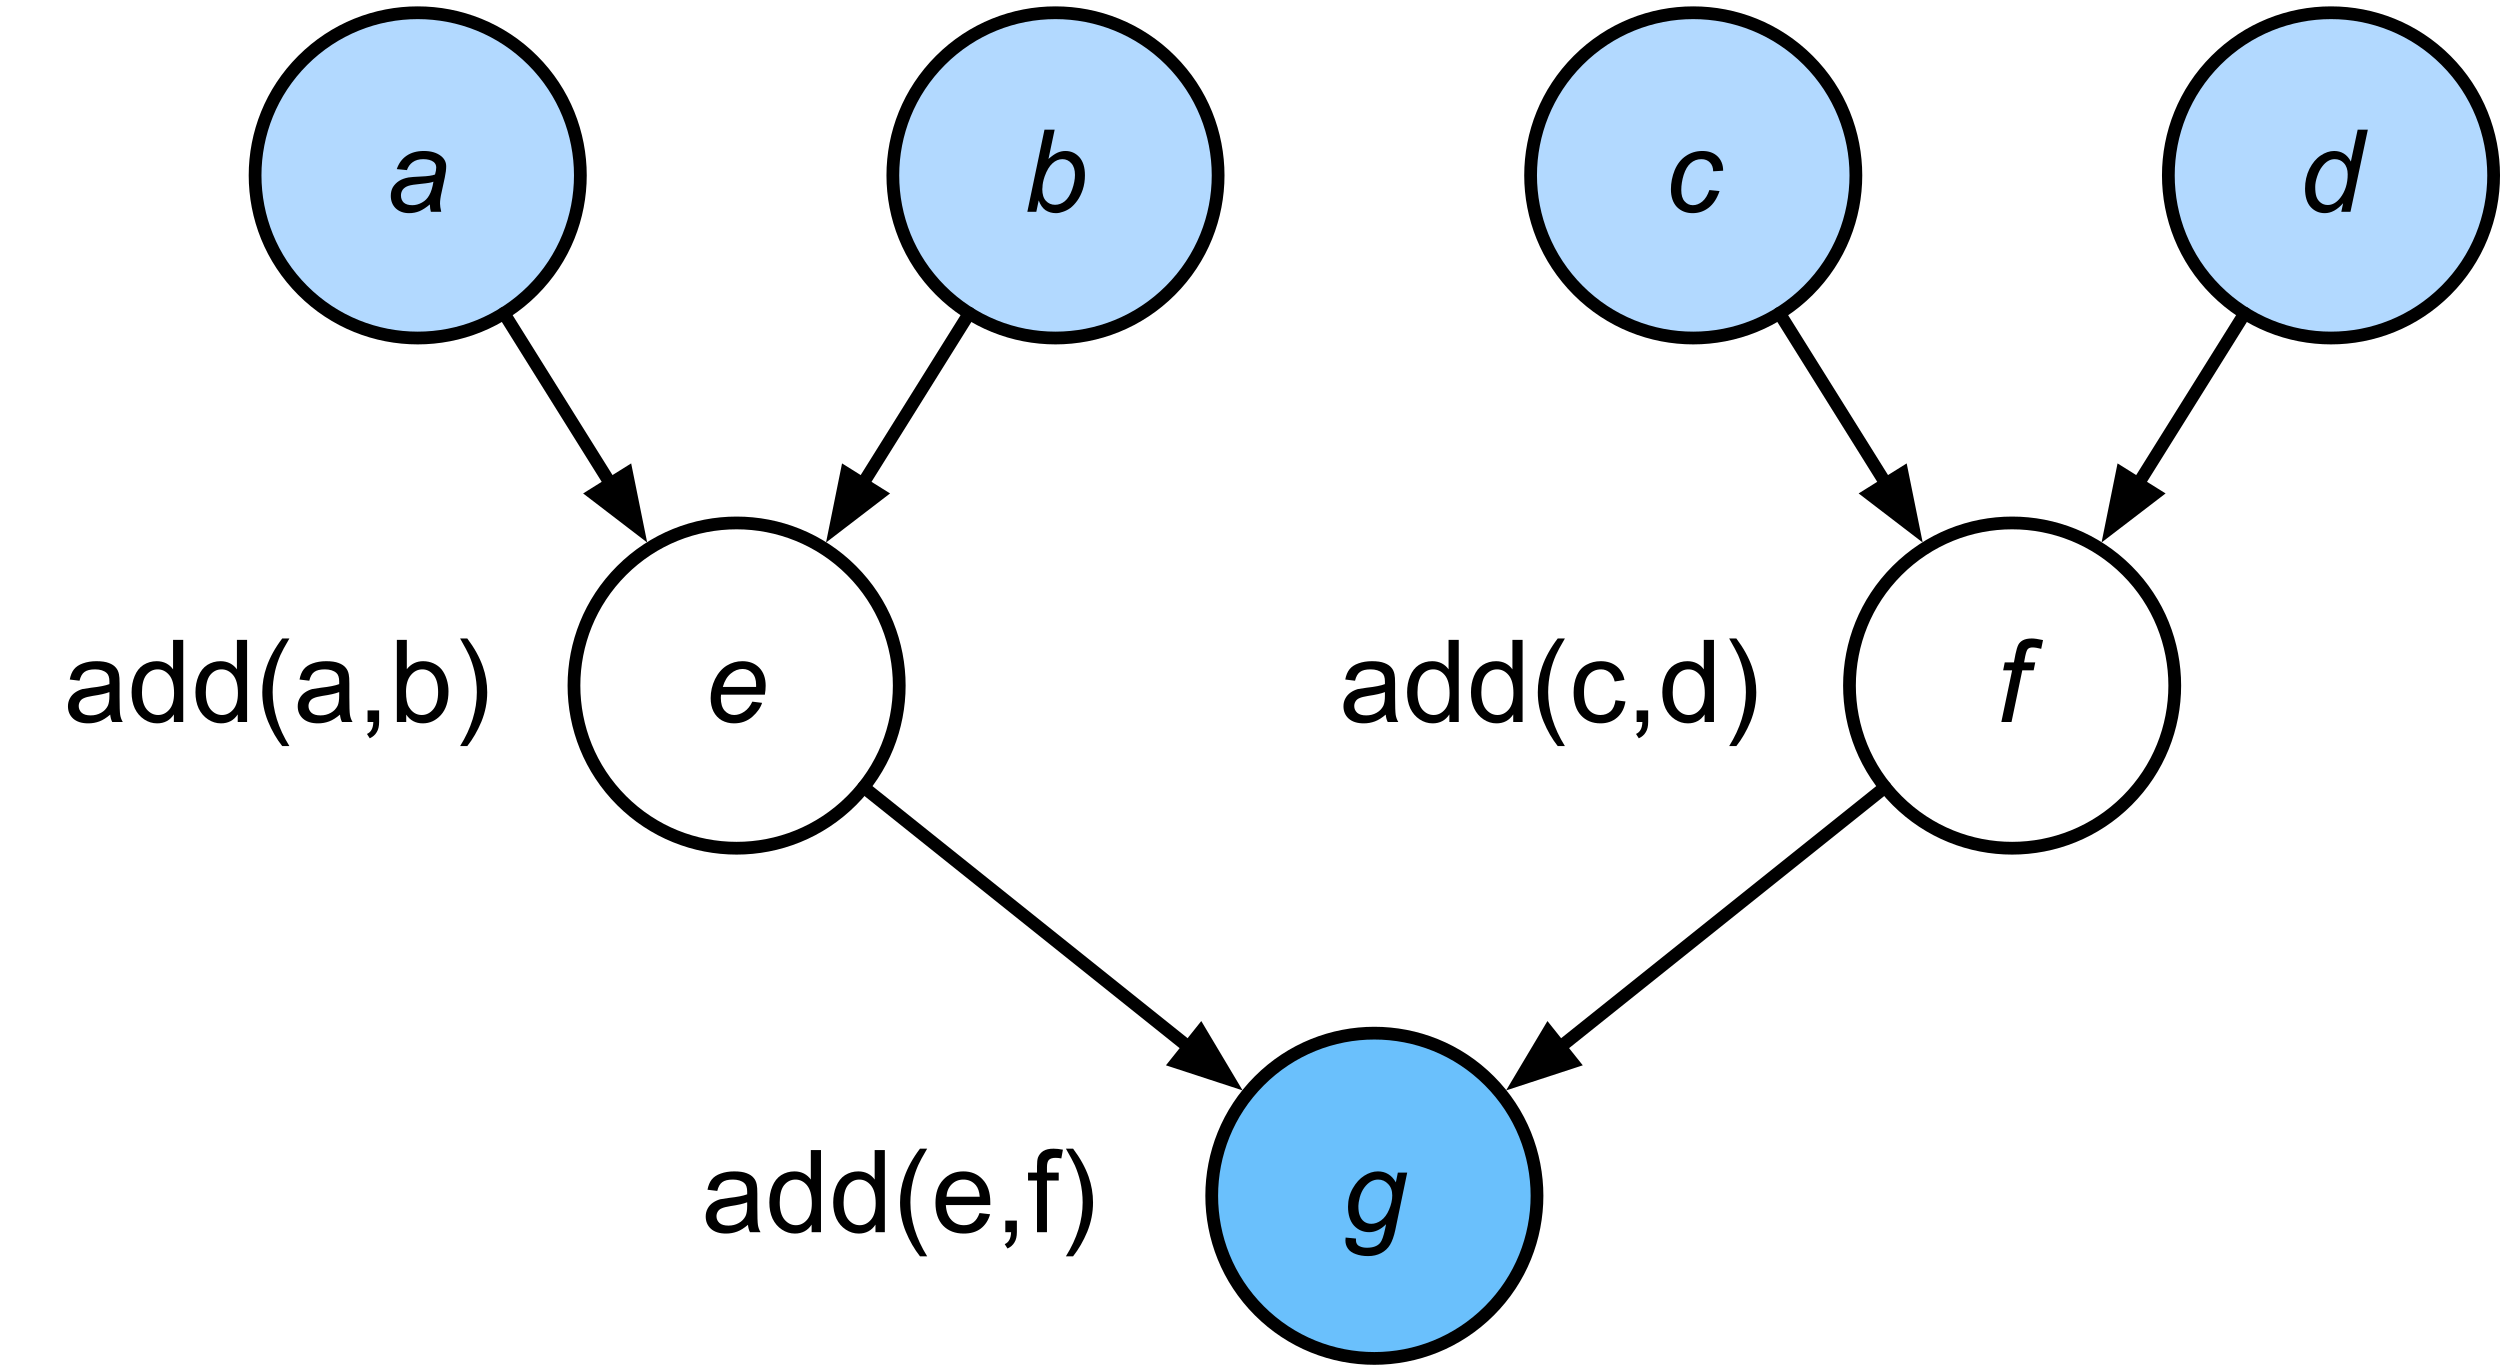
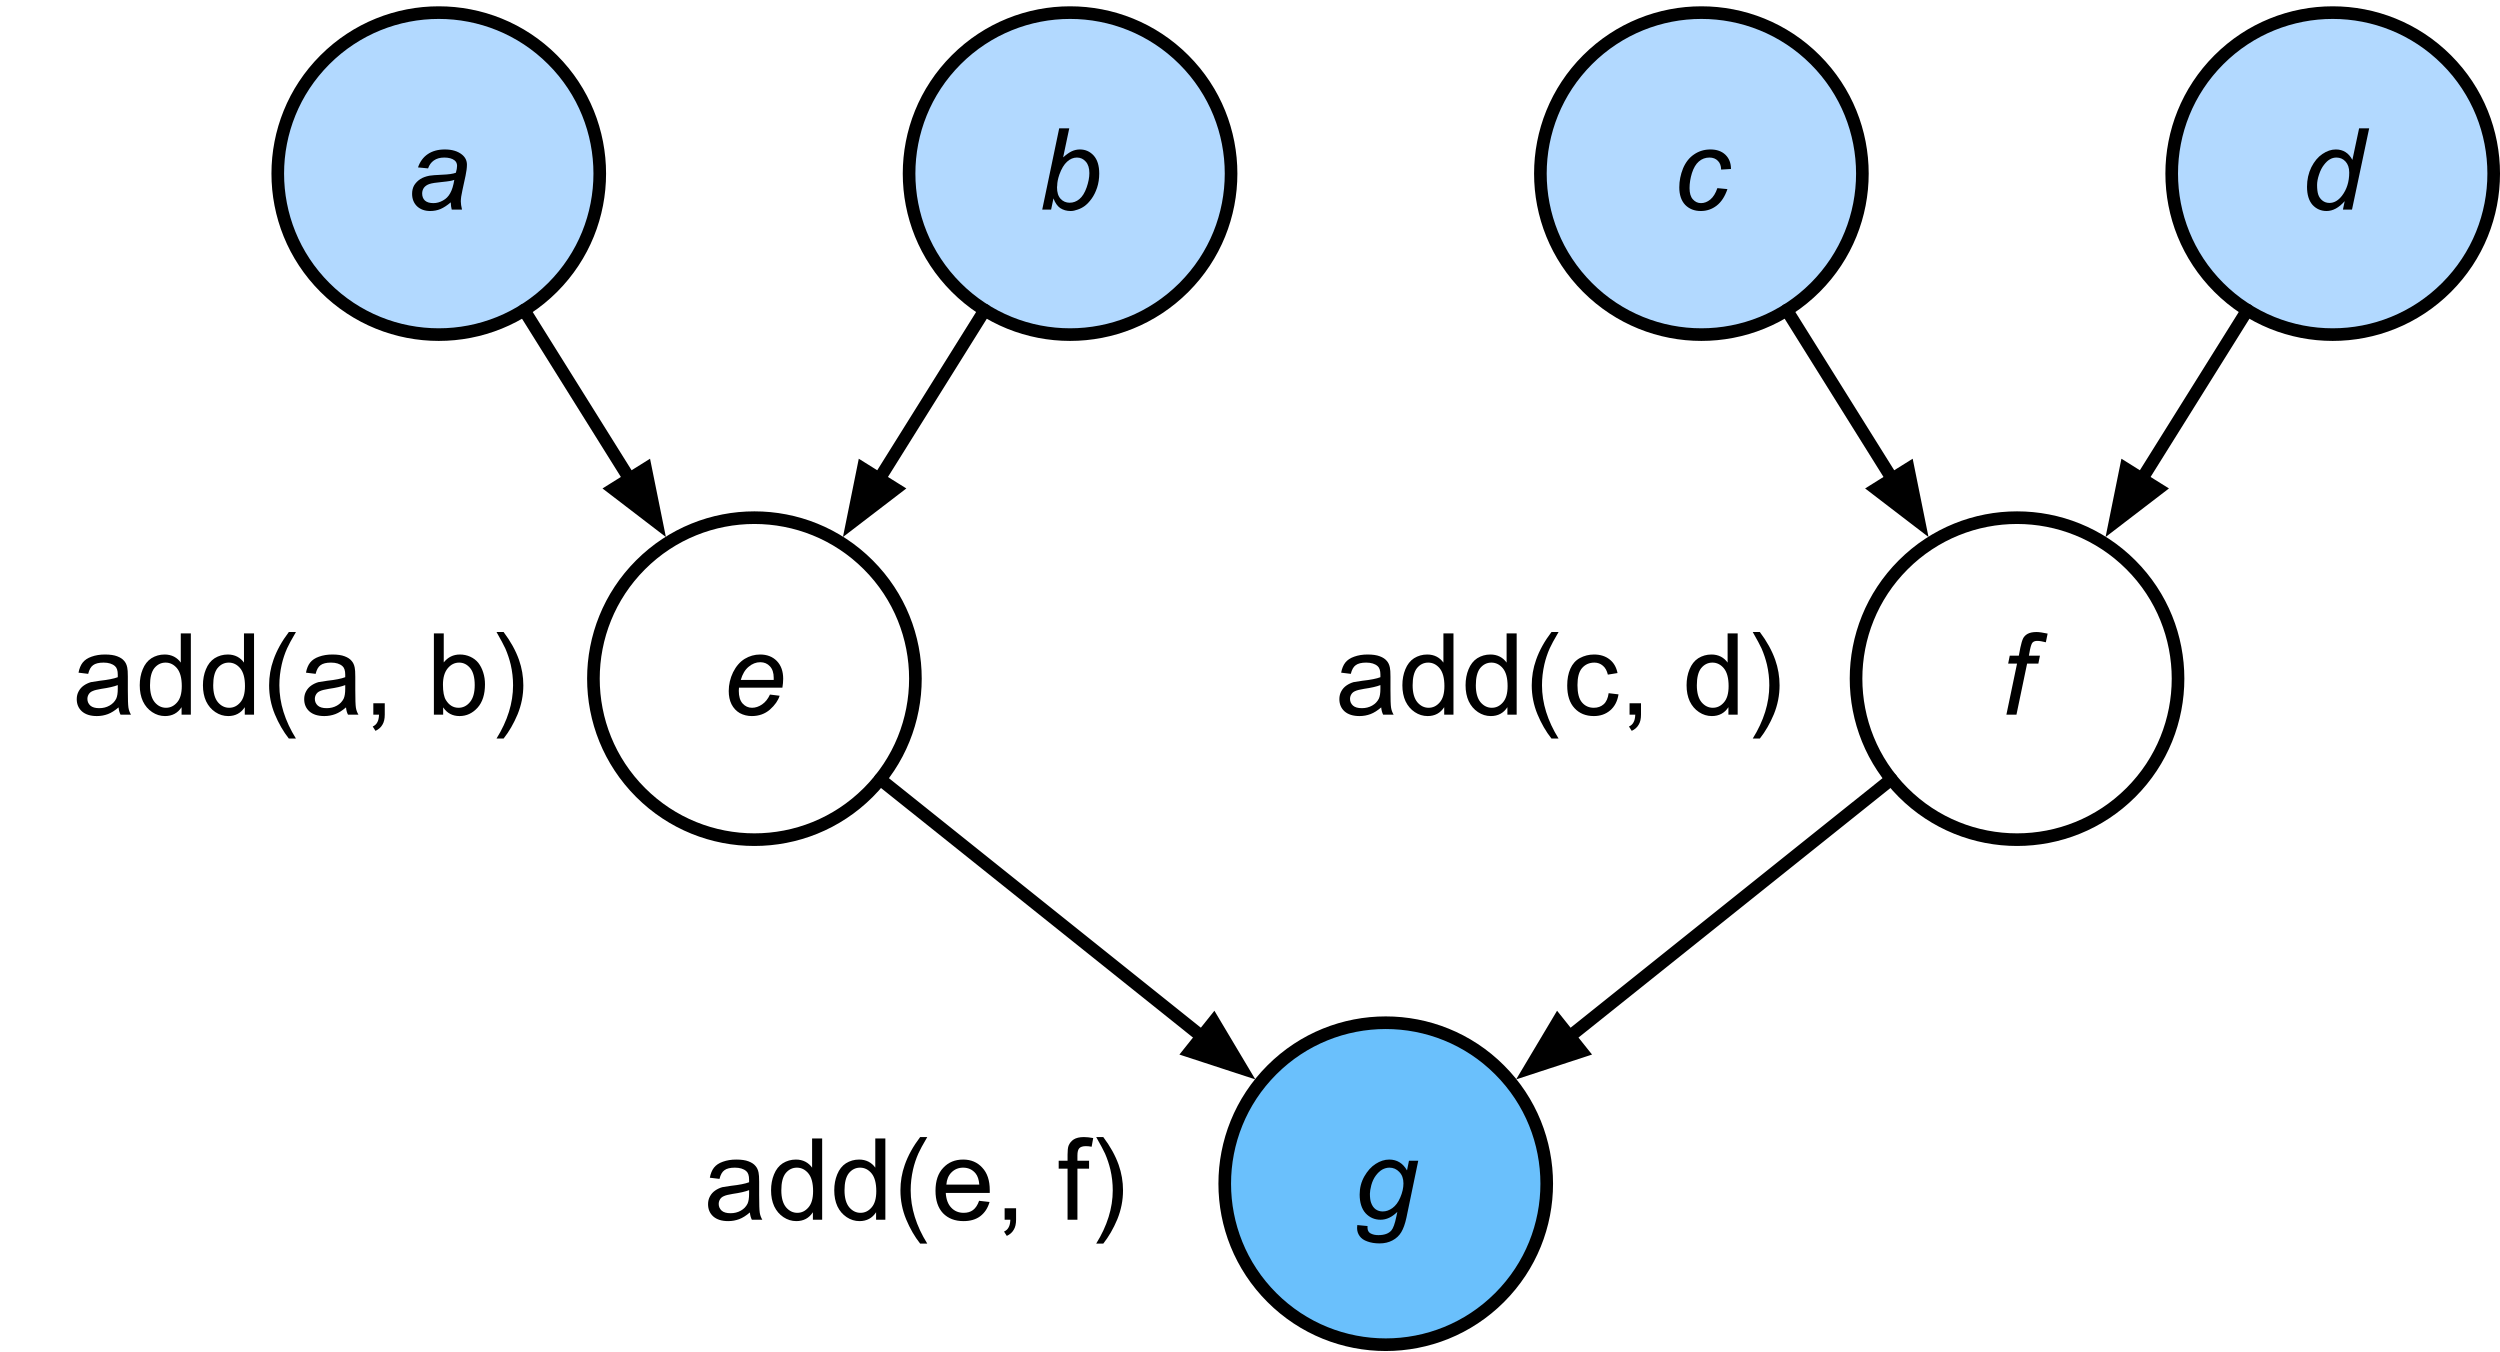
- <svg xmlns="http://www.w3.org/2000/svg" xmlns:xlink="http://www.w3.org/1999/xlink" width="196pt" height="107pt" viewBox="0 0 196 107" version="1.1">
+ <svg xmlns="http://www.w3.org/2000/svg" xmlns:xlink="http://www.w3.org/1999/xlink" width="198pt" height="107pt" viewBox="0 0 198 107" version="1.1">
  <defs>
    <g>
      <symbol overflow="visible" id="glyph0-0">
        <path style="stroke:none;" d="M 1.125 0 L 1.125 -5.625 L 5.625 -5.625 L 5.625 0 Z M 1.266 -0.141 L 5.484 -0.141 L 5.484 -5.484 L 1.266 -5.484 Z M 1.266 -0.141 " />
      </symbol>
      <symbol overflow="visible" id="glyph0-1">
        <path style="stroke:none;" d="M 3.453 -0.578 C 3.172 -0.336 2.898 -0.16 2.641 -0.047 C 2.391 0.055 2.117 0.109 1.828 0.109 C 1.398 0.109 1.051 -0.016 0.781 -0.266 C 0.52 -0.523 0.391 -0.852 0.391 -1.25 C 0.391 -1.508 0.445 -1.738 0.562 -1.938 C 0.688 -2.133 0.848 -2.297 1.047 -2.422 C 1.242 -2.547 1.484 -2.633 1.766 -2.688 C 1.941 -2.719 2.281 -2.742 2.781 -2.766 C 3.281 -2.785 3.641 -2.836 3.859 -2.922 C 3.922 -3.141 3.953 -3.32 3.953 -3.469 C 3.953 -3.656 3.883 -3.801 3.75 -3.906 C 3.562 -4.051 3.289 -4.125 2.938 -4.125 C 2.602 -4.125 2.328 -4.047 2.109 -3.891 C 1.898 -3.742 1.75 -3.535 1.656 -3.266 L 0.859 -3.344 C 1.016 -3.801 1.27 -4.148 1.625 -4.391 C 1.988 -4.641 2.441 -4.766 2.984 -4.766 C 3.555 -4.766 4.008 -4.629 4.344 -4.359 C 4.602 -4.148 4.734 -3.883 4.734 -3.562 C 4.734 -3.312 4.695 -3.02 4.625 -2.688 L 4.375 -1.531 C 4.289 -1.164 4.25 -0.867 4.25 -0.641 C 4.25 -0.484 4.281 -0.27 4.344 0 L 3.531 0 C 3.488 -0.156 3.461 -0.348 3.453 -0.578 Z M 3.734 -2.359 C 3.629 -2.316 3.508 -2.285 3.375 -2.266 C 3.25 -2.242 3.039 -2.219 2.75 -2.188 C 2.281 -2.145 1.953 -2.094 1.766 -2.031 C 1.578 -1.969 1.43 -1.867 1.328 -1.734 C 1.234 -1.598 1.188 -1.445 1.188 -1.281 C 1.188 -1.051 1.258 -0.863 1.406 -0.719 C 1.562 -0.582 1.785 -0.516 2.078 -0.516 C 2.336 -0.516 2.586 -0.582 2.828 -0.719 C 3.078 -0.852 3.27 -1.047 3.406 -1.297 C 3.551 -1.547 3.66 -1.898 3.734 -2.359 Z M 3.734 -2.359 " />
      </symbol>
      <symbol overflow="visible" id="glyph0-2">
        <path style="stroke:none;" d="M 0.297 0 L 1.641 -6.438 L 2.438 -6.438 L 1.953 -4.141 C 2.211 -4.367 2.441 -4.531 2.641 -4.625 C 2.848 -4.719 3.062 -4.766 3.281 -4.766 C 3.719 -4.766 4.082 -4.602 4.375 -4.281 C 4.664 -3.957 4.812 -3.484 4.812 -2.859 C 4.812 -2.453 4.754 -2.078 4.641 -1.734 C 4.523 -1.391 4.379 -1.098 4.203 -0.859 C 4.035 -0.629 3.859 -0.441 3.672 -0.297 C 3.484 -0.16 3.289 -0.062 3.094 0 C 2.906 0.07 2.723 0.109 2.547 0.109 C 2.234 0.109 1.957 0.031 1.719 -0.125 C 1.488 -0.289 1.312 -0.547 1.188 -0.891 L 1 0 Z M 1.484 -1.922 L 1.469 -1.766 C 1.469 -1.367 1.562 -1.066 1.75 -0.859 C 1.945 -0.648 2.188 -0.547 2.469 -0.547 C 2.75 -0.547 3.004 -0.641 3.234 -0.828 C 3.473 -1.023 3.664 -1.332 3.812 -1.75 C 3.957 -2.164 4.031 -2.547 4.031 -2.891 C 4.031 -3.285 3.938 -3.586 3.75 -3.797 C 3.562 -4.016 3.328 -4.125 3.047 -4.125 C 2.766 -4.125 2.504 -4.016 2.266 -3.797 C 2.023 -3.578 1.82 -3.238 1.656 -2.781 C 1.539 -2.438 1.484 -2.148 1.484 -1.922 Z M 1.484 -1.922 " />
      </symbol>
      <symbol overflow="visible" id="glyph0-3">
        <path style="stroke:none;" d="M 3.516 -1.703 L 4.312 -1.625 C 4.113 -1.039 3.828 -0.602 3.453 -0.312 C 3.086 -0.031 2.672 0.109 2.203 0.109 C 1.703 0.109 1.289 -0.051 0.969 -0.375 C 0.656 -0.707 0.5 -1.172 0.5 -1.766 C 0.5 -2.273 0.598 -2.773 0.797 -3.266 C 1.004 -3.754 1.297 -4.125 1.672 -4.375 C 2.047 -4.633 2.477 -4.766 2.969 -4.766 C 3.469 -4.766 3.863 -4.625 4.156 -4.344 C 4.445 -4.062 4.594 -3.688 4.594 -3.219 L 3.812 -3.172 C 3.812 -3.461 3.727 -3.691 3.562 -3.859 C 3.395 -4.035 3.172 -4.125 2.891 -4.125 C 2.566 -4.125 2.285 -4.02 2.047 -3.812 C 1.816 -3.613 1.633 -3.305 1.5 -2.891 C 1.375 -2.484 1.312 -2.086 1.312 -1.703 C 1.312 -1.305 1.398 -1.008 1.578 -0.812 C 1.754 -0.613 1.969 -0.516 2.219 -0.516 C 2.477 -0.516 2.723 -0.609 2.953 -0.797 C 3.191 -0.992 3.379 -1.297 3.516 -1.703 Z M 3.516 -1.703 " />
      </symbol>
      <symbol overflow="visible" id="glyph0-4">
        <path style="stroke:none;" d="M 3.453 -0.672 C 2.992 -0.148 2.516 0.109 2.016 0.109 C 1.578 0.109 1.207 -0.051 0.906 -0.375 C 0.613 -0.707 0.469 -1.188 0.469 -1.812 C 0.469 -2.375 0.582 -2.891 0.812 -3.359 C 1.051 -3.828 1.344 -4.176 1.688 -4.406 C 2.039 -4.645 2.395 -4.766 2.75 -4.766 C 3.332 -4.766 3.77 -4.488 4.062 -3.938 L 4.594 -6.438 L 5.391 -6.438 L 4.031 0 L 3.312 0 Z M 1.266 -1.953 C 1.266 -1.629 1.297 -1.375 1.359 -1.188 C 1.422 -1 1.531 -0.844 1.688 -0.719 C 1.844 -0.594 2.031 -0.531 2.25 -0.531 C 2.613 -0.531 2.941 -0.719 3.234 -1.094 C 3.617 -1.594 3.812 -2.207 3.812 -2.938 C 3.812 -3.312 3.711 -3.602 3.516 -3.812 C 3.328 -4.02 3.086 -4.125 2.797 -4.125 C 2.609 -4.125 2.438 -4.078 2.281 -3.984 C 2.125 -3.898 1.969 -3.754 1.812 -3.547 C 1.656 -3.348 1.523 -3.094 1.422 -2.781 C 1.316 -2.469 1.266 -2.191 1.266 -1.953 Z M 1.266 -1.953 " />
      </symbol>
      <symbol overflow="visible" id="glyph0-5">
        <path style="stroke:none;" d="M 3.734 -1.594 L 4.5 -1.5 C 4.383 -1.125 4.129 -0.758 3.734 -0.406 C 3.336 -0.062 2.859 0.109 2.297 0.109 C 1.953 0.109 1.633 0.031 1.344 -0.125 C 1.062 -0.289 0.844 -0.523 0.688 -0.828 C 0.539 -1.129 0.469 -1.477 0.469 -1.875 C 0.469 -2.383 0.582 -2.879 0.812 -3.359 C 1.051 -3.836 1.359 -4.191 1.734 -4.422 C 2.109 -4.648 2.516 -4.766 2.953 -4.766 C 3.504 -4.766 3.945 -4.594 4.281 -4.25 C 4.613 -3.906 4.781 -3.438 4.781 -2.844 C 4.781 -2.613 4.758 -2.379 4.719 -2.141 L 1.281 -2.141 C 1.27 -2.047 1.266 -1.961 1.266 -1.891 C 1.266 -1.453 1.363 -1.117 1.562 -0.891 C 1.77 -0.66 2.02 -0.547 2.312 -0.547 C 2.582 -0.547 2.848 -0.633 3.109 -0.812 C 3.367 -0.988 3.578 -1.25 3.734 -1.594 Z M 1.422 -2.75 L 4.031 -2.75 C 4.031 -2.82 4.031 -2.879 4.031 -2.922 C 4.031 -3.316 3.93 -3.617 3.734 -3.828 C 3.535 -4.047 3.281 -4.156 2.969 -4.156 C 2.633 -4.156 2.328 -4.035 2.047 -3.797 C 1.766 -3.566 1.555 -3.219 1.422 -2.75 Z M 1.422 -2.75 " />
      </symbol>
      <symbol overflow="visible" id="glyph0-6">
        <path style="stroke:none;" d="M 0.406 0 L 1.25 -4.047 L 0.547 -4.047 L 0.672 -4.672 L 1.391 -4.672 L 1.516 -5.328 C 1.586 -5.66 1.66 -5.898 1.734 -6.047 C 1.805 -6.191 1.926 -6.312 2.094 -6.406 C 2.27 -6.5 2.504 -6.547 2.797 -6.547 C 2.992 -6.547 3.285 -6.504 3.672 -6.422 L 3.531 -5.734 C 3.258 -5.805 3.031 -5.844 2.844 -5.844 C 2.688 -5.844 2.566 -5.801 2.484 -5.719 C 2.41 -5.645 2.344 -5.461 2.281 -5.172 L 2.188 -4.672 L 3.062 -4.672 L 2.938 -4.047 L 2.047 -4.047 L 1.203 0 Z M 0.406 0 " />
      </symbol>
      <symbol overflow="visible" id="glyph0-7">
        <path style="stroke:none;" d="M 0.25 0.422 L 1.062 0.5 C 1.051 0.676 1.07 0.812 1.125 0.906 C 1.176 1 1.254 1.066 1.359 1.109 C 1.504 1.18 1.691 1.219 1.922 1.219 C 2.398 1.219 2.742 1.094 2.953 0.844 C 3.098 0.676 3.227 0.312 3.344 -0.25 L 3.422 -0.625 C 3.004 -0.207 2.562 0 2.094 0 C 1.625 0 1.227 -0.172 0.906 -0.516 C 0.594 -0.867 0.438 -1.363 0.438 -2 C 0.438 -2.52 0.562 -3 0.812 -3.438 C 1.062 -3.875 1.359 -4.203 1.703 -4.422 C 2.055 -4.648 2.414 -4.766 2.781 -4.766 C 3.395 -4.766 3.863 -4.477 4.188 -3.906 L 4.344 -4.672 L 5.078 -4.672 L 4.141 -0.156 C 4.035 0.332 3.898 0.711 3.734 0.984 C 3.566 1.266 3.332 1.484 3.031 1.641 C 2.738 1.797 2.398 1.875 2.016 1.875 C 1.641 1.875 1.316 1.82 1.047 1.719 C 0.773 1.625 0.57 1.484 0.438 1.297 C 0.301 1.109 0.234 0.895 0.234 0.656 C 0.234 0.582 0.238 0.504 0.25 0.422 Z M 1.25 -2.062 C 1.25 -1.75 1.281 -1.508 1.344 -1.344 C 1.426 -1.113 1.547 -0.941 1.703 -0.828 C 1.867 -0.711 2.055 -0.656 2.266 -0.656 C 2.523 -0.656 2.781 -0.742 3.031 -0.922 C 3.289 -1.109 3.5 -1.391 3.656 -1.766 C 3.82 -2.148 3.906 -2.52 3.906 -2.875 C 3.906 -3.258 3.797 -3.562 3.578 -3.781 C 3.367 -4.008 3.109 -4.125 2.797 -4.125 C 2.598 -4.125 2.406 -4.07 2.219 -3.969 C 2.039 -3.863 1.875 -3.707 1.719 -3.5 C 1.562 -3.289 1.441 -3.035 1.359 -2.734 C 1.285 -2.441 1.25 -2.219 1.25 -2.062 Z M 1.25 -2.062 " />
      </symbol>
      <symbol overflow="visible" id="glyph1-0">
        <path style="stroke:none;" d="M 1.125 0 L 1.125 -5.625 L 5.625 -5.625 L 5.625 0 Z M 1.266 -0.141 L 5.484 -0.141 L 5.484 -5.484 L 1.266 -5.484 Z M 1.266 -0.141 " />
      </symbol>
      <symbol overflow="visible" id="glyph1-1">
        <path style="stroke:none;" d="M 3.641 -0.578 C 3.348 -0.328 3.066 -0.148 2.797 -0.047 C 2.523 0.055 2.234 0.109 1.922 0.109 C 1.41 0.109 1.016 -0.016 0.734 -0.266 C 0.461 -0.516 0.328 -0.836 0.328 -1.234 C 0.328 -1.461 0.379 -1.672 0.484 -1.859 C 0.586 -2.047 0.723 -2.195 0.891 -2.312 C 1.055 -2.426 1.242 -2.516 1.453 -2.578 C 1.609 -2.609 1.844 -2.645 2.156 -2.688 C 2.801 -2.758 3.273 -2.852 3.578 -2.969 C 3.578 -3.07 3.578 -3.141 3.578 -3.172 C 3.578 -3.492 3.504 -3.719 3.359 -3.844 C 3.148 -4.031 2.848 -4.125 2.453 -4.125 C 2.078 -4.125 1.801 -4.055 1.625 -3.922 C 1.445 -3.797 1.316 -3.566 1.234 -3.234 L 0.469 -3.328 C 0.531 -3.66 0.641 -3.926 0.797 -4.125 C 0.961 -4.332 1.195 -4.488 1.5 -4.594 C 1.812 -4.707 2.164 -4.766 2.562 -4.766 C 2.969 -4.766 3.289 -4.719 3.531 -4.625 C 3.781 -4.531 3.961 -4.41 4.078 -4.266 C 4.203 -4.129 4.285 -3.953 4.328 -3.734 C 4.359 -3.598 4.375 -3.359 4.375 -3.016 L 4.375 -1.953 C 4.375 -1.223 4.391 -0.758 4.422 -0.562 C 4.453 -0.363 4.52 -0.176 4.625 0 L 3.797 0 C 3.711 -0.164 3.66 -0.359 3.641 -0.578 Z M 3.578 -2.344 C 3.285 -2.227 2.852 -2.129 2.281 -2.047 C 1.957 -1.992 1.727 -1.938 1.594 -1.875 C 1.457 -1.82 1.352 -1.738 1.281 -1.625 C 1.207 -1.508 1.172 -1.383 1.172 -1.25 C 1.172 -1.039 1.25 -0.863 1.406 -0.719 C 1.562 -0.582 1.797 -0.516 2.109 -0.516 C 2.41 -0.516 2.68 -0.582 2.922 -0.719 C 3.16 -0.852 3.336 -1.035 3.453 -1.266 C 3.535 -1.441 3.578 -1.703 3.578 -2.047 Z M 3.578 -2.344 " />
      </symbol>
      <symbol overflow="visible" id="glyph1-2">
        <path style="stroke:none;" d="M 3.625 0 L 3.625 -0.594 C 3.32 -0.125 2.883 0.109 2.312 0.109 C 1.945 0.109 1.609 0.004 1.297 -0.203 C 0.984 -0.41 0.738 -0.695 0.562 -1.062 C 0.395 -1.426 0.312 -1.848 0.312 -2.328 C 0.312 -2.797 0.391 -3.219 0.547 -3.594 C 0.703 -3.977 0.93 -4.27 1.234 -4.469 C 1.547 -4.664 1.895 -4.766 2.281 -4.766 C 2.562 -4.766 2.812 -4.707 3.031 -4.594 C 3.25 -4.477 3.426 -4.32 3.562 -4.125 L 3.562 -6.438 L 4.359 -6.438 L 4.359 0 Z M 1.125 -2.328 C 1.125 -1.734 1.25 -1.285 1.5 -0.984 C 1.75 -0.691 2.047 -0.547 2.391 -0.547 C 2.734 -0.547 3.023 -0.688 3.266 -0.969 C 3.516 -1.25 3.641 -1.68 3.641 -2.266 C 3.641 -2.898 3.516 -3.367 3.266 -3.672 C 3.016 -3.973 2.711 -4.125 2.359 -4.125 C 2.004 -4.125 1.707 -3.977 1.469 -3.688 C 1.238 -3.395 1.125 -2.941 1.125 -2.328 Z M 1.125 -2.328 " />
      </symbol>
      <symbol overflow="visible" id="glyph1-3">
        <path style="stroke:none;" d="M 2.109 1.891 C 1.672 1.336 1.301 0.695 1 -0.031 C 0.695 -0.77 0.547 -1.535 0.547 -2.328 C 0.547 -3.023 0.66 -3.695 0.891 -4.344 C 1.148 -5.082 1.555 -5.816 2.109 -6.547 L 2.672 -6.547 C 2.316 -5.941 2.082 -5.508 1.969 -5.25 C 1.789 -4.844 1.648 -4.422 1.547 -3.984 C 1.422 -3.43 1.359 -2.879 1.359 -2.328 C 1.359 -0.922 1.797 0.484 2.672 1.891 Z M 2.109 1.891 " />
      </symbol>
      <symbol overflow="visible" id="glyph1-4">
        <path style="stroke:none;" d="M 0.797 0 L 0.797 -0.906 L 1.703 -0.906 L 1.703 0 C 1.703 0.332 1.641 0.598 1.516 0.797 C 1.398 1.004 1.219 1.164 0.969 1.281 L 0.75 0.938 C 0.914 0.863 1.035 0.754 1.109 0.609 C 1.191 0.473 1.238 0.27 1.25 0 Z M 0.797 0 " />
      </symbol>
      <symbol overflow="visible" id="glyph1-5">
+         <path style="stroke:none;" d="" />
+       </symbol>
+       <symbol overflow="visible" id="glyph1-6">
        <path style="stroke:none;" d="M 1.328 0 L 0.594 0 L 0.594 -6.438 L 1.375 -6.438 L 1.375 -4.141 C 1.707 -4.555 2.133 -4.766 2.656 -4.766 C 2.945 -4.766 3.219 -4.707 3.469 -4.594 C 3.727 -4.477 3.941 -4.316 4.109 -4.109 C 4.273 -3.898 4.406 -3.645 4.5 -3.344 C 4.594 -3.051 4.641 -2.738 4.641 -2.406 C 4.641 -1.602 4.441 -0.984 4.047 -0.547 C 3.648 -0.109 3.176 0.109 2.625 0.109 C 2.07 0.109 1.641 -0.117 1.328 -0.578 Z M 1.312 -2.375 C 1.312 -1.812 1.391 -1.406 1.547 -1.156 C 1.797 -0.75 2.129 -0.547 2.547 -0.547 C 2.898 -0.547 3.203 -0.695 3.453 -1 C 3.703 -1.301 3.828 -1.75 3.828 -2.344 C 3.828 -2.945 3.707 -3.395 3.469 -3.688 C 3.227 -3.977 2.938 -4.125 2.594 -4.125 C 2.238 -4.125 1.938 -3.973 1.688 -3.672 C 1.438 -3.367 1.312 -2.938 1.312 -2.375 Z M 1.312 -2.375 " />
      </symbol>
-       <symbol overflow="visible" id="glyph1-6">
+       <symbol overflow="visible" id="glyph1-7">
        <path style="stroke:none;" d="M 1.109 1.891 L 0.547 1.891 C 1.422 0.484 1.859 -0.922 1.859 -2.328 C 1.859 -2.879 1.797 -3.426 1.672 -3.969 C 1.566 -4.406 1.426 -4.828 1.25 -5.234 C 1.133 -5.492 0.898 -5.93 0.547 -6.547 L 1.109 -6.547 C 1.66 -5.816 2.066 -5.082 2.328 -4.344 C 2.555 -3.695 2.672 -3.023 2.672 -2.328 C 2.672 -1.535 2.52 -0.77 2.219 -0.031 C 1.914 0.695 1.547 1.336 1.109 1.891 Z M 1.109 1.891 " />
      </symbol>
-       <symbol overflow="visible" id="glyph1-7">
+       <symbol overflow="visible" id="glyph1-8">
        <path style="stroke:none;" d="M 3.641 -1.703 L 4.422 -1.609 C 4.336 -1.066 4.117 -0.645 3.766 -0.344 C 3.41 -0.039 2.977 0.109 2.469 0.109 C 1.832 0.109 1.32 -0.098 0.938 -0.516 C 0.551 -0.93 0.359 -1.531 0.359 -2.312 C 0.359 -2.82 0.441 -3.266 0.609 -3.641 C 0.773 -4.016 1.023 -4.297 1.359 -4.484 C 1.703 -4.672 2.078 -4.766 2.484 -4.766 C 2.984 -4.766 3.395 -4.633 3.719 -4.375 C 4.039 -4.125 4.25 -3.766 4.344 -3.297 L 3.578 -3.172 C 3.504 -3.484 3.375 -3.719 3.188 -3.875 C 3 -4.039 2.773 -4.125 2.516 -4.125 C 2.109 -4.125 1.781 -3.977 1.531 -3.688 C 1.289 -3.406 1.172 -2.957 1.172 -2.344 C 1.172 -1.707 1.289 -1.25 1.531 -0.969 C 1.77 -0.688 2.082 -0.547 2.469 -0.547 C 2.781 -0.547 3.039 -0.641 3.25 -0.828 C 3.457 -1.016 3.586 -1.305 3.641 -1.703 Z M 3.641 -1.703 " />
      </symbol>
-       <symbol overflow="visible" id="glyph1-8">
+       <symbol overflow="visible" id="glyph1-9">
        <path style="stroke:none;" d="M 3.781 -1.5 L 4.609 -1.406 C 4.473 -0.926 4.227 -0.551 3.875 -0.281 C 3.531 -0.02 3.086 0.109 2.547 0.109 C 1.867 0.109 1.328 -0.098 0.922 -0.516 C 0.523 -0.941 0.328 -1.535 0.328 -2.297 C 0.328 -3.078 0.531 -3.68 0.938 -4.109 C 1.344 -4.547 1.867 -4.766 2.516 -4.766 C 3.141 -4.766 3.645 -4.551 4.031 -4.125 C 4.426 -3.707 4.625 -3.113 4.625 -2.344 C 4.625 -2.289 4.625 -2.219 4.625 -2.125 L 1.141 -2.125 C 1.172 -1.613 1.316 -1.223 1.578 -0.953 C 1.836 -0.68 2.164 -0.547 2.562 -0.547 C 2.852 -0.547 3.098 -0.617 3.297 -0.766 C 3.504 -0.922 3.664 -1.164 3.781 -1.5 Z M 1.188 -2.781 L 3.797 -2.781 C 3.766 -3.176 3.664 -3.473 3.5 -3.672 C 3.25 -3.973 2.922 -4.125 2.516 -4.125 C 2.148 -4.125 1.844 -4 1.594 -3.75 C 1.352 -3.508 1.219 -3.188 1.188 -2.781 Z M 1.188 -2.781 " />
      </symbol>
-       <symbol overflow="visible" id="glyph1-9">
+       <symbol overflow="visible" id="glyph1-10">
        <path style="stroke:none;" d="M 0.781 0 L 0.781 -4.047 L 0.078 -4.047 L 0.078 -4.672 L 0.781 -4.672 L 0.781 -5.156 C 0.781 -5.477 0.805 -5.711 0.859 -5.859 C 0.941 -6.066 1.078 -6.234 1.266 -6.359 C 1.461 -6.484 1.734 -6.547 2.078 -6.547 C 2.297 -6.547 2.539 -6.52 2.812 -6.469 L 2.688 -5.781 C 2.531 -5.812 2.379 -5.828 2.234 -5.828 C 1.992 -5.828 1.82 -5.773 1.719 -5.672 C 1.613 -5.566 1.562 -5.375 1.562 -5.094 L 1.562 -4.672 L 2.484 -4.672 L 2.484 -4.047 L 1.562 -4.047 L 1.562 0 Z M 0.781 0 " />
      </symbol>
    </g>
  </defs>
  <g id="surface1">
-     <path style="fill-rule:nonzero;fill:rgb(69.804%,85.098%,100%);fill-opacity:1;stroke-width:1;stroke-linecap:round;stroke-linejoin:round;stroke:rgb(0%,0%,0%);stroke-opacity:1;stroke-miterlimit:10;" d="M 71.766 61.734 C 76.746 66.715 76.746 74.785 71.766 79.766 C 66.785 84.746 58.715 84.746 53.734 79.766 C 48.754 74.785 48.754 66.715 53.734 61.734 C 58.715 56.754 66.785 56.754 71.766 61.734 " transform="matrix(1,0,0,1,-30,-57)" />
+     <path style="fill-rule:nonzero;fill:rgb(69.804%,85.098%,100%);fill-opacity:1;stroke-width:1;stroke-linecap:round;stroke-linejoin:round;stroke:rgb(0%,0%,0%);stroke-opacity:1;stroke-miterlimit:10;" d="M 71.766 61.734 C 76.746 66.715 76.746 74.785 71.766 79.766 C 66.785 84.746 58.715 84.746 53.734 79.766 C 48.754 74.785 48.754 66.715 53.734 61.734 C 58.715 56.754 66.785 56.754 71.766 61.734 " transform="matrix(1,0,0,1,-28,-57)" />
    <g style="fill:rgb(0%,0%,0%);fill-opacity:1;">
-       <use xlink:href="#glyph0-1" x="30.247" y="16.603" />
+       <use xlink:href="#glyph0-1" x="32.247" y="16.603" />
    </g>
-     <path style="fill-rule:nonzero;fill:rgb(69.804%,85.098%,100%);fill-opacity:1;stroke-width:1;stroke-linecap:round;stroke-linejoin:round;stroke:rgb(0%,0%,0%);stroke-opacity:1;stroke-miterlimit:10;" d="M 121.766 61.734 C 126.746 66.715 126.746 74.785 121.766 79.766 C 116.785 84.746 108.715 84.746 103.734 79.766 C 98.754 74.785 98.754 66.715 103.734 61.734 C 108.715 56.754 116.785 56.754 121.766 61.734 " transform="matrix(1,0,0,1,-30,-57)" />
+     <path style="fill-rule:nonzero;fill:rgb(69.804%,85.098%,100%);fill-opacity:1;stroke-width:1;stroke-linecap:round;stroke-linejoin:round;stroke:rgb(0%,0%,0%);stroke-opacity:1;stroke-miterlimit:10;" d="M 121.766 61.734 C 126.746 66.715 126.746 74.785 121.766 79.766 C 116.785 84.746 108.715 84.746 103.734 79.766 C 98.754 74.785 98.754 66.715 103.734 61.734 C 108.715 56.754 116.785 56.754 121.766 61.734 " transform="matrix(1,0,0,1,-28,-57)" />
    <g style="fill:rgb(0%,0%,0%);fill-opacity:1;">
-       <use xlink:href="#glyph0-2" x="80.247" y="16.603" />
+       <use xlink:href="#glyph0-2" x="82.247" y="16.603" />
    </g>
-     <path style="fill-rule:nonzero;fill:rgb(69.804%,85.098%,100%);fill-opacity:1;stroke-width:1;stroke-linecap:round;stroke-linejoin:round;stroke:rgb(0%,0%,0%);stroke-opacity:1;stroke-miterlimit:10;" d="M 171.766 61.734 C 176.746 66.715 176.746 74.785 171.766 79.766 C 166.785 84.746 158.715 84.746 153.734 79.766 C 148.754 74.785 148.754 66.715 153.734 61.734 C 158.715 56.754 166.785 56.754 171.766 61.734 " transform="matrix(1,0,0,1,-30,-57)" />
+     <path style="fill-rule:nonzero;fill:rgb(69.804%,85.098%,100%);fill-opacity:1;stroke-width:1;stroke-linecap:round;stroke-linejoin:round;stroke:rgb(0%,0%,0%);stroke-opacity:1;stroke-miterlimit:10;" d="M 171.766 61.734 C 176.746 66.715 176.746 74.785 171.766 79.766 C 166.785 84.746 158.715 84.746 153.734 79.766 C 148.754 74.785 148.754 66.715 153.734 61.734 C 158.715 56.754 166.785 56.754 171.766 61.734 " transform="matrix(1,0,0,1,-28,-57)" />
    <g style="fill:rgb(0%,0%,0%);fill-opacity:1;">
-       <use xlink:href="#glyph0-3" x="130.5" y="16.603" />
+       <use xlink:href="#glyph0-3" x="132.5" y="16.603" />
    </g>
-     <path style="fill-rule:nonzero;fill:rgb(69.804%,85.098%,100%);fill-opacity:1;stroke-width:1;stroke-linecap:round;stroke-linejoin:round;stroke:rgb(0%,0%,0%);stroke-opacity:1;stroke-miterlimit:10;" d="M 221.766 61.734 C 226.746 66.715 226.746 74.785 221.766 79.766 C 216.785 84.746 208.715 84.746 203.734 79.766 C 198.754 74.785 198.754 66.715 203.734 61.734 C 208.715 56.754 216.785 56.754 221.766 61.734 " transform="matrix(1,0,0,1,-30,-57)" />
+     <path style="fill-rule:nonzero;fill:rgb(69.804%,85.098%,100%);fill-opacity:1;stroke-width:1;stroke-linecap:round;stroke-linejoin:round;stroke:rgb(0%,0%,0%);stroke-opacity:1;stroke-miterlimit:10;" d="M 221.766 61.734 C 226.746 66.715 226.746 74.785 221.766 79.766 C 216.785 84.746 208.715 84.746 203.734 79.766 C 198.754 74.785 198.754 66.715 203.734 61.734 C 208.715 56.754 216.785 56.754 221.766 61.734 " transform="matrix(1,0,0,1,-28,-57)" />
    <g style="fill:rgb(0%,0%,0%);fill-opacity:1;">
-       <use xlink:href="#glyph0-4" x="180.247" y="16.603" />
+       <use xlink:href="#glyph0-4" x="182.247" y="16.603" />
    </g>
-     <path style="fill-rule:nonzero;fill:rgb(100%,100%,100%);fill-opacity:1;stroke-width:1;stroke-linecap:round;stroke-linejoin:round;stroke:rgb(0%,0%,0%);stroke-opacity:1;stroke-miterlimit:10;" d="M 96.766 101.734 C 101.746 106.715 101.746 114.785 96.766 119.766 C 91.785 124.746 83.715 124.746 78.734 119.766 C 73.754 114.785 73.754 106.715 78.734 101.734 C 83.715 96.754 91.785 96.754 96.766 101.734 " transform="matrix(1,0,0,1,-30,-57)" />
+     <path style="fill:none;stroke-width:1;stroke-linecap:round;stroke-linejoin:round;stroke:rgb(0%,0%,0%);stroke-opacity:1;stroke-miterlimit:10;" d="M 96.766 101.734 C 101.746 106.715 101.746 114.785 96.766 119.766 C 91.785 124.746 83.715 124.746 78.734 119.766 C 73.754 114.785 73.754 106.715 78.734 101.734 C 83.715 96.754 91.785 96.754 96.766 101.734 " transform="matrix(1,0,0,1,-28,-57)" />
    <g style="fill:rgb(0%,0%,0%);fill-opacity:1;">
-       <use xlink:href="#glyph0-5" x="55.247" y="56.603" />
+       <use xlink:href="#glyph0-5" x="57.247" y="56.603" />
    </g>
-     <path style="fill-rule:nonzero;fill:rgb(100%,100%,100%);fill-opacity:1;stroke-width:1;stroke-linecap:round;stroke-linejoin:round;stroke:rgb(0%,0%,0%);stroke-opacity:1;stroke-miterlimit:10;" d="M 196.766 101.734 C 201.746 106.715 201.746 114.785 196.766 119.766 C 191.785 124.746 183.715 124.746 178.734 119.766 C 173.754 114.785 173.754 106.715 178.734 101.734 C 183.715 96.754 191.785 96.754 196.766 101.734 " transform="matrix(1,0,0,1,-30,-57)" />
+     <path style="fill:none;stroke-width:1;stroke-linecap:round;stroke-linejoin:round;stroke:rgb(0%,0%,0%);stroke-opacity:1;stroke-miterlimit:10;" d="M 196.766 101.734 C 201.746 106.715 201.746 114.785 196.766 119.766 C 191.785 124.746 183.715 124.746 178.734 119.766 C 173.754 114.785 173.754 106.715 178.734 101.734 C 183.715 96.754 191.785 96.754 196.766 101.734 " transform="matrix(1,0,0,1,-28,-57)" />
    <g style="fill:rgb(0%,0%,0%);fill-opacity:1;">
-       <use xlink:href="#glyph0-6" x="156.5" y="56.603" />
+       <use xlink:href="#glyph0-6" x="158.5" y="56.603" />
    </g>
-     <path style="fill-rule:nonzero;fill:rgb(41.568%,75.294%,98.824%);fill-opacity:1;stroke-width:1;stroke-linecap:round;stroke-linejoin:round;stroke:rgb(0%,0%,0%);stroke-opacity:1;stroke-miterlimit:10;" d="M 146.766 141.734 C 151.746 146.715 151.746 154.785 146.766 159.766 C 141.785 164.746 133.715 164.746 128.734 159.766 C 123.754 154.785 123.754 146.715 128.734 141.734 C 133.715 136.754 141.785 136.754 146.766 141.734 " transform="matrix(1,0,0,1,-30,-57)" />
+     <path style="fill-rule:nonzero;fill:rgb(41.568%,75.294%,98.824%);fill-opacity:1;stroke-width:1;stroke-linecap:round;stroke-linejoin:round;stroke:rgb(0%,0%,0%);stroke-opacity:1;stroke-miterlimit:10;" d="M 146.766 141.734 C 151.746 146.715 151.746 154.785 146.766 159.766 C 141.785 164.746 133.715 164.746 128.734 159.766 C 123.754 154.785 123.754 146.715 128.734 141.734 C 133.715 136.754 141.785 136.754 146.766 141.734 " transform="matrix(1,0,0,1,-28,-57)" />
    <g style="fill:rgb(0%,0%,0%);fill-opacity:1;">
-       <use xlink:href="#glyph0-7" x="105.247" y="96.603" />
+       <use xlink:href="#glyph0-7" x="107.247" y="96.603" />
    </g>
-     <path style="fill:none;stroke-width:1;stroke-linecap:round;stroke-linejoin:miter;stroke:rgb(0%,0%,0%);stroke-opacity:1;stroke-miterlimit:10;" d="M 69.508 81.562 L 77.863 94.934 " transform="matrix(1,0,0,1,-30,-57)" />
-     <path style="fill-rule:nonzero;fill:rgb(0%,0%,0%);fill-opacity:1;stroke-width:1;stroke-linecap:butt;stroke-linejoin:miter;stroke:rgb(0%,0%,0%);stroke-opacity:1;stroke-miterlimit:10;" d="M 79.984 98.324 L 79.137 94.137 L 76.594 95.727 Z M 79.984 98.324 " transform="matrix(1,0,0,1,-30,-57)" />
-     <path style="fill:none;stroke-width:1;stroke-linecap:round;stroke-linejoin:miter;stroke:rgb(0%,0%,0%);stroke-opacity:1;stroke-miterlimit:10;" d="M 105.992 81.562 L 97.637 94.934 " transform="matrix(1,0,0,1,-30,-57)" />
-     <path style="fill-rule:nonzero;fill:rgb(0%,0%,0%);fill-opacity:1;stroke-width:1;stroke-linecap:butt;stroke-linejoin:miter;stroke:rgb(0%,0%,0%);stroke-opacity:1;stroke-miterlimit:10;" d="M 95.516 98.324 L 98.906 95.727 L 96.363 94.137 Z M 95.516 98.324 " transform="matrix(1,0,0,1,-30,-57)" />
-     <path style="fill:none;stroke-width:1;stroke-linecap:round;stroke-linejoin:miter;stroke:rgb(0%,0%,0%);stroke-opacity:1;stroke-miterlimit:10;" d="M 169.508 81.562 L 177.863 94.934 " transform="matrix(1,0,0,1,-30,-57)" />
-     <path style="fill-rule:nonzero;fill:rgb(0%,0%,0%);fill-opacity:1;stroke-width:1;stroke-linecap:butt;stroke-linejoin:miter;stroke:rgb(0%,0%,0%);stroke-opacity:1;stroke-miterlimit:10;" d="M 179.984 98.324 L 179.137 94.137 L 176.594 95.727 Z M 179.984 98.324 " transform="matrix(1,0,0,1,-30,-57)" />
-     <path style="fill:none;stroke-width:1;stroke-linecap:round;stroke-linejoin:miter;stroke:rgb(0%,0%,0%);stroke-opacity:1;stroke-miterlimit:10;" d="M 205.992 81.562 L 197.637 94.934 " transform="matrix(1,0,0,1,-30,-57)" />
-     <path style="fill-rule:nonzero;fill:rgb(0%,0%,0%);fill-opacity:1;stroke-width:1;stroke-linecap:butt;stroke-linejoin:miter;stroke:rgb(0%,0%,0%);stroke-opacity:1;stroke-miterlimit:10;" d="M 195.516 98.324 L 198.906 95.727 L 196.363 94.137 Z M 195.516 98.324 " transform="matrix(1,0,0,1,-30,-57)" />
-     <path style="fill:none;stroke-width:1;stroke-linecap:round;stroke-linejoin:miter;stroke:rgb(0%,0%,0%);stroke-opacity:1;stroke-miterlimit:10;" d="M 177.793 118.715 L 152.312 139.098 " transform="matrix(1,0,0,1,-30,-57)" />
-     <path style="fill-rule:nonzero;fill:rgb(0%,0%,0%);fill-opacity:1;stroke-width:1;stroke-linecap:butt;stroke-linejoin:miter;stroke:rgb(0%,0%,0%);stroke-opacity:1;stroke-miterlimit:10;" d="M 149.191 141.598 L 153.25 140.27 L 151.379 137.926 Z M 149.191 141.598 " transform="matrix(1,0,0,1,-30,-57)" />
-     <path style="fill:none;stroke-width:1;stroke-linecap:round;stroke-linejoin:miter;stroke:rgb(0%,0%,0%);stroke-opacity:1;stroke-miterlimit:10;" d="M 97.707 118.715 L 123.188 139.098 " transform="matrix(1,0,0,1,-30,-57)" />
-     <path style="fill-rule:nonzero;fill:rgb(0%,0%,0%);fill-opacity:1;stroke-width:1;stroke-linecap:butt;stroke-linejoin:miter;stroke:rgb(0%,0%,0%);stroke-opacity:1;stroke-miterlimit:10;" d="M 126.309 141.598 L 124.121 137.926 L 122.25 140.27 Z M 126.309 141.598 " transform="matrix(1,0,0,1,-30,-57)" />
+     <path style="fill:none;stroke-width:1;stroke-linecap:round;stroke-linejoin:miter;stroke:rgb(0%,0%,0%);stroke-opacity:1;stroke-miterlimit:10;" d="M 69.508 81.562 L 77.863 94.934 " transform="matrix(1,0,0,1,-28,-57)" />
+     <path style="fill-rule:nonzero;fill:rgb(0%,0%,0%);fill-opacity:1;stroke-width:1;stroke-linecap:butt;stroke-linejoin:miter;stroke:rgb(0%,0%,0%);stroke-opacity:1;stroke-miterlimit:10;" d="M 79.984 98.324 L 79.137 94.137 L 76.594 95.727 Z M 79.984 98.324 " transform="matrix(1,0,0,1,-28,-57)" />
+     <path style="fill:none;stroke-width:1;stroke-linecap:round;stroke-linejoin:miter;stroke:rgb(0%,0%,0%);stroke-opacity:1;stroke-miterlimit:10;" d="M 105.992 81.562 L 97.637 94.934 " transform="matrix(1,0,0,1,-28,-57)" />
+     <path style="fill-rule:nonzero;fill:rgb(0%,0%,0%);fill-opacity:1;stroke-width:1;stroke-linecap:butt;stroke-linejoin:miter;stroke:rgb(0%,0%,0%);stroke-opacity:1;stroke-miterlimit:10;" d="M 95.516 98.324 L 98.906 95.727 L 96.363 94.137 Z M 95.516 98.324 " transform="matrix(1,0,0,1,-28,-57)" />
+     <path style="fill:none;stroke-width:1;stroke-linecap:round;stroke-linejoin:miter;stroke:rgb(0%,0%,0%);stroke-opacity:1;stroke-miterlimit:10;" d="M 169.508 81.562 L 177.863 94.934 " transform="matrix(1,0,0,1,-28,-57)" />
+     <path style="fill-rule:nonzero;fill:rgb(0%,0%,0%);fill-opacity:1;stroke-width:1;stroke-linecap:butt;stroke-linejoin:miter;stroke:rgb(0%,0%,0%);stroke-opacity:1;stroke-miterlimit:10;" d="M 179.984 98.324 L 179.137 94.137 L 176.594 95.727 Z M 179.984 98.324 " transform="matrix(1,0,0,1,-28,-57)" />
+     <path style="fill:none;stroke-width:1;stroke-linecap:round;stroke-linejoin:miter;stroke:rgb(0%,0%,0%);stroke-opacity:1;stroke-miterlimit:10;" d="M 205.992 81.562 L 197.637 94.934 " transform="matrix(1,0,0,1,-28,-57)" />
+     <path style="fill-rule:nonzero;fill:rgb(0%,0%,0%);fill-opacity:1;stroke-width:1;stroke-linecap:butt;stroke-linejoin:miter;stroke:rgb(0%,0%,0%);stroke-opacity:1;stroke-miterlimit:10;" d="M 195.516 98.324 L 198.906 95.727 L 196.363 94.137 Z M 195.516 98.324 " transform="matrix(1,0,0,1,-28,-57)" />
+     <path style="fill:none;stroke-width:1;stroke-linecap:round;stroke-linejoin:miter;stroke:rgb(0%,0%,0%);stroke-opacity:1;stroke-miterlimit:10;" d="M 177.793 118.715 L 152.312 139.098 " transform="matrix(1,0,0,1,-28,-57)" />
+     <path style="fill-rule:nonzero;fill:rgb(0%,0%,0%);fill-opacity:1;stroke-width:1;stroke-linecap:butt;stroke-linejoin:miter;stroke:rgb(0%,0%,0%);stroke-opacity:1;stroke-miterlimit:10;" d="M 149.191 141.598 L 153.25 140.27 L 151.379 137.926 Z M 149.191 141.598 " transform="matrix(1,0,0,1,-28,-57)" />
+     <path style="fill:none;stroke-width:1;stroke-linecap:round;stroke-linejoin:miter;stroke:rgb(0%,0%,0%);stroke-opacity:1;stroke-miterlimit:10;" d="M 97.707 118.715 L 123.188 139.098 " transform="matrix(1,0,0,1,-28,-57)" />
+     <path style="fill-rule:nonzero;fill:rgb(0%,0%,0%);fill-opacity:1;stroke-width:1;stroke-linecap:butt;stroke-linejoin:miter;stroke:rgb(0%,0%,0%);stroke-opacity:1;stroke-miterlimit:10;" d="M 126.309 141.598 L 124.121 137.926 L 122.25 140.27 Z M 126.309 141.598 " transform="matrix(1,0,0,1,-28,-57)" />
    <g style="fill:rgb(0%,0%,0%);fill-opacity:1;">
-       <use xlink:href="#glyph1-1" x="5" y="56.603" />
+       <use xlink:href="#glyph1-1" x="5.75" y="56.603" />
    </g>
    <g style="fill:rgb(0%,0%,0%);fill-opacity:1;">
-       <use xlink:href="#glyph1-2" x="10.006" y="56.603" />
+       <use xlink:href="#glyph1-2" x="10.756" y="56.603" />
    </g>
    <g style="fill:rgb(0%,0%,0%);fill-opacity:1;">
-       <use xlink:href="#glyph1-2" x="15.012" y="56.603" />
+       <use xlink:href="#glyph1-2" x="15.761" y="56.603" />
    </g>
    <g style="fill:rgb(0%,0%,0%);fill-opacity:1;">
-       <use xlink:href="#glyph1-3" x="20.017" y="56.603" />
-       <use xlink:href="#glyph1-1" x="23.014" y="56.603" />
+       <use xlink:href="#glyph1-3" x="20.767" y="56.603" />
+       <use xlink:href="#glyph1-1" x="23.764" y="56.603" />
    </g>
    <g style="fill:rgb(0%,0%,0%);fill-opacity:1;">
-       <use xlink:href="#glyph1-4" x="28.02" y="56.603" />
+       <use xlink:href="#glyph1-4" x="28.77" y="56.603" />
    </g>
    <g style="fill:rgb(0%,0%,0%);fill-opacity:1;">
-       <use xlink:href="#glyph1-5" x="30.52" y="56.603" />
+       <use xlink:href="#glyph1-5" x="31.27" y="56.603" />
    </g>
    <g style="fill:rgb(0%,0%,0%);fill-opacity:1;">
-       <use xlink:href="#glyph1-6" x="35.526" y="56.603" />
+       <use xlink:href="#glyph1-6" x="33.77" y="56.603" />
    </g>
    <g style="fill:rgb(0%,0%,0%);fill-opacity:1;">
-       <use xlink:href="#glyph1-1" x="105" y="56.603" />
+       <use xlink:href="#glyph1-7" x="38.776" y="56.603" />
    </g>
    <g style="fill:rgb(0%,0%,0%);fill-opacity:1;">
-       <use xlink:href="#glyph1-2" x="110.006" y="56.603" />
+       <use xlink:href="#glyph1-1" x="105.75" y="56.603" />
    </g>
    <g style="fill:rgb(0%,0%,0%);fill-opacity:1;">
-       <use xlink:href="#glyph1-2" x="115.012" y="56.603" />
+       <use xlink:href="#glyph1-2" x="110.756" y="56.603" />
    </g>
    <g style="fill:rgb(0%,0%,0%);fill-opacity:1;">
-       <use xlink:href="#glyph1-3" x="120.017" y="56.603" />
-       <use xlink:href="#glyph1-7" x="123.014" y="56.603" />
-       <use xlink:href="#glyph1-4" x="127.514" y="56.603" />
+       <use xlink:href="#glyph1-2" x="115.761" y="56.603" />
    </g>
    <g style="fill:rgb(0%,0%,0%);fill-opacity:1;">
-       <use xlink:href="#glyph1-2" x="130.015" y="56.603" />
+       <use xlink:href="#glyph1-3" x="120.767" y="56.603" />
+       <use xlink:href="#glyph1-8" x="123.764" y="56.603" />
+       <use xlink:href="#glyph1-4" x="128.264" y="56.603" />
    </g>
    <g style="fill:rgb(0%,0%,0%);fill-opacity:1;">
-       <use xlink:href="#glyph1-6" x="135.02" y="56.603" />
+       <use xlink:href="#glyph1-5" x="130.764" y="56.603" />
    </g>
    <g style="fill:rgb(0%,0%,0%);fill-opacity:1;">
-       <use xlink:href="#glyph1-1" x="55" y="96.603" />
+       <use xlink:href="#glyph1-2" x="133.265" y="56.603" />
    </g>
    <g style="fill:rgb(0%,0%,0%);fill-opacity:1;">
-       <use xlink:href="#glyph1-2" x="60.006" y="96.603" />
+       <use xlink:href="#glyph1-7" x="138.27" y="56.603" />
    </g>
    <g style="fill:rgb(0%,0%,0%);fill-opacity:1;">
-       <use xlink:href="#glyph1-2" x="65.012" y="96.603" />
+       <use xlink:href="#glyph1-1" x="55.75" y="96.603" />
    </g>
    <g style="fill:rgb(0%,0%,0%);fill-opacity:1;">
-       <use xlink:href="#glyph1-3" x="70.017" y="96.603" />
-       <use xlink:href="#glyph1-8" x="73.014" y="96.603" />
+       <use xlink:href="#glyph1-2" x="60.756" y="96.603" />
    </g>
    <g style="fill:rgb(0%,0%,0%);fill-opacity:1;">
-       <use xlink:href="#glyph1-4" x="78.02" y="96.603" />
+       <use xlink:href="#glyph1-2" x="65.761" y="96.603" />
    </g>
    <g style="fill:rgb(0%,0%,0%);fill-opacity:1;">
-       <use xlink:href="#glyph1-9" x="80.52" y="96.603" />
+       <use xlink:href="#glyph1-3" x="70.767" y="96.603" />
+       <use xlink:href="#glyph1-9" x="73.764" y="96.603" />
    </g>
    <g style="fill:rgb(0%,0%,0%);fill-opacity:1;">
-       <use xlink:href="#glyph1-6" x="83.021" y="96.603" />
+       <use xlink:href="#glyph1-4" x="78.77" y="96.603" />
+     </g>
+     <g style="fill:rgb(0%,0%,0%);fill-opacity:1;">
+       <use xlink:href="#glyph1-5" x="81.27" y="96.603" />
+     </g>
+     <g style="fill:rgb(0%,0%,0%);fill-opacity:1;">
+       <use xlink:href="#glyph1-10" x="83.77" y="96.603" />
+     </g>
+     <g style="fill:rgb(0%,0%,0%);fill-opacity:1;">
+       <use xlink:href="#glyph1-7" x="86.271" y="96.603" />
    </g>
  </g>
</svg>
